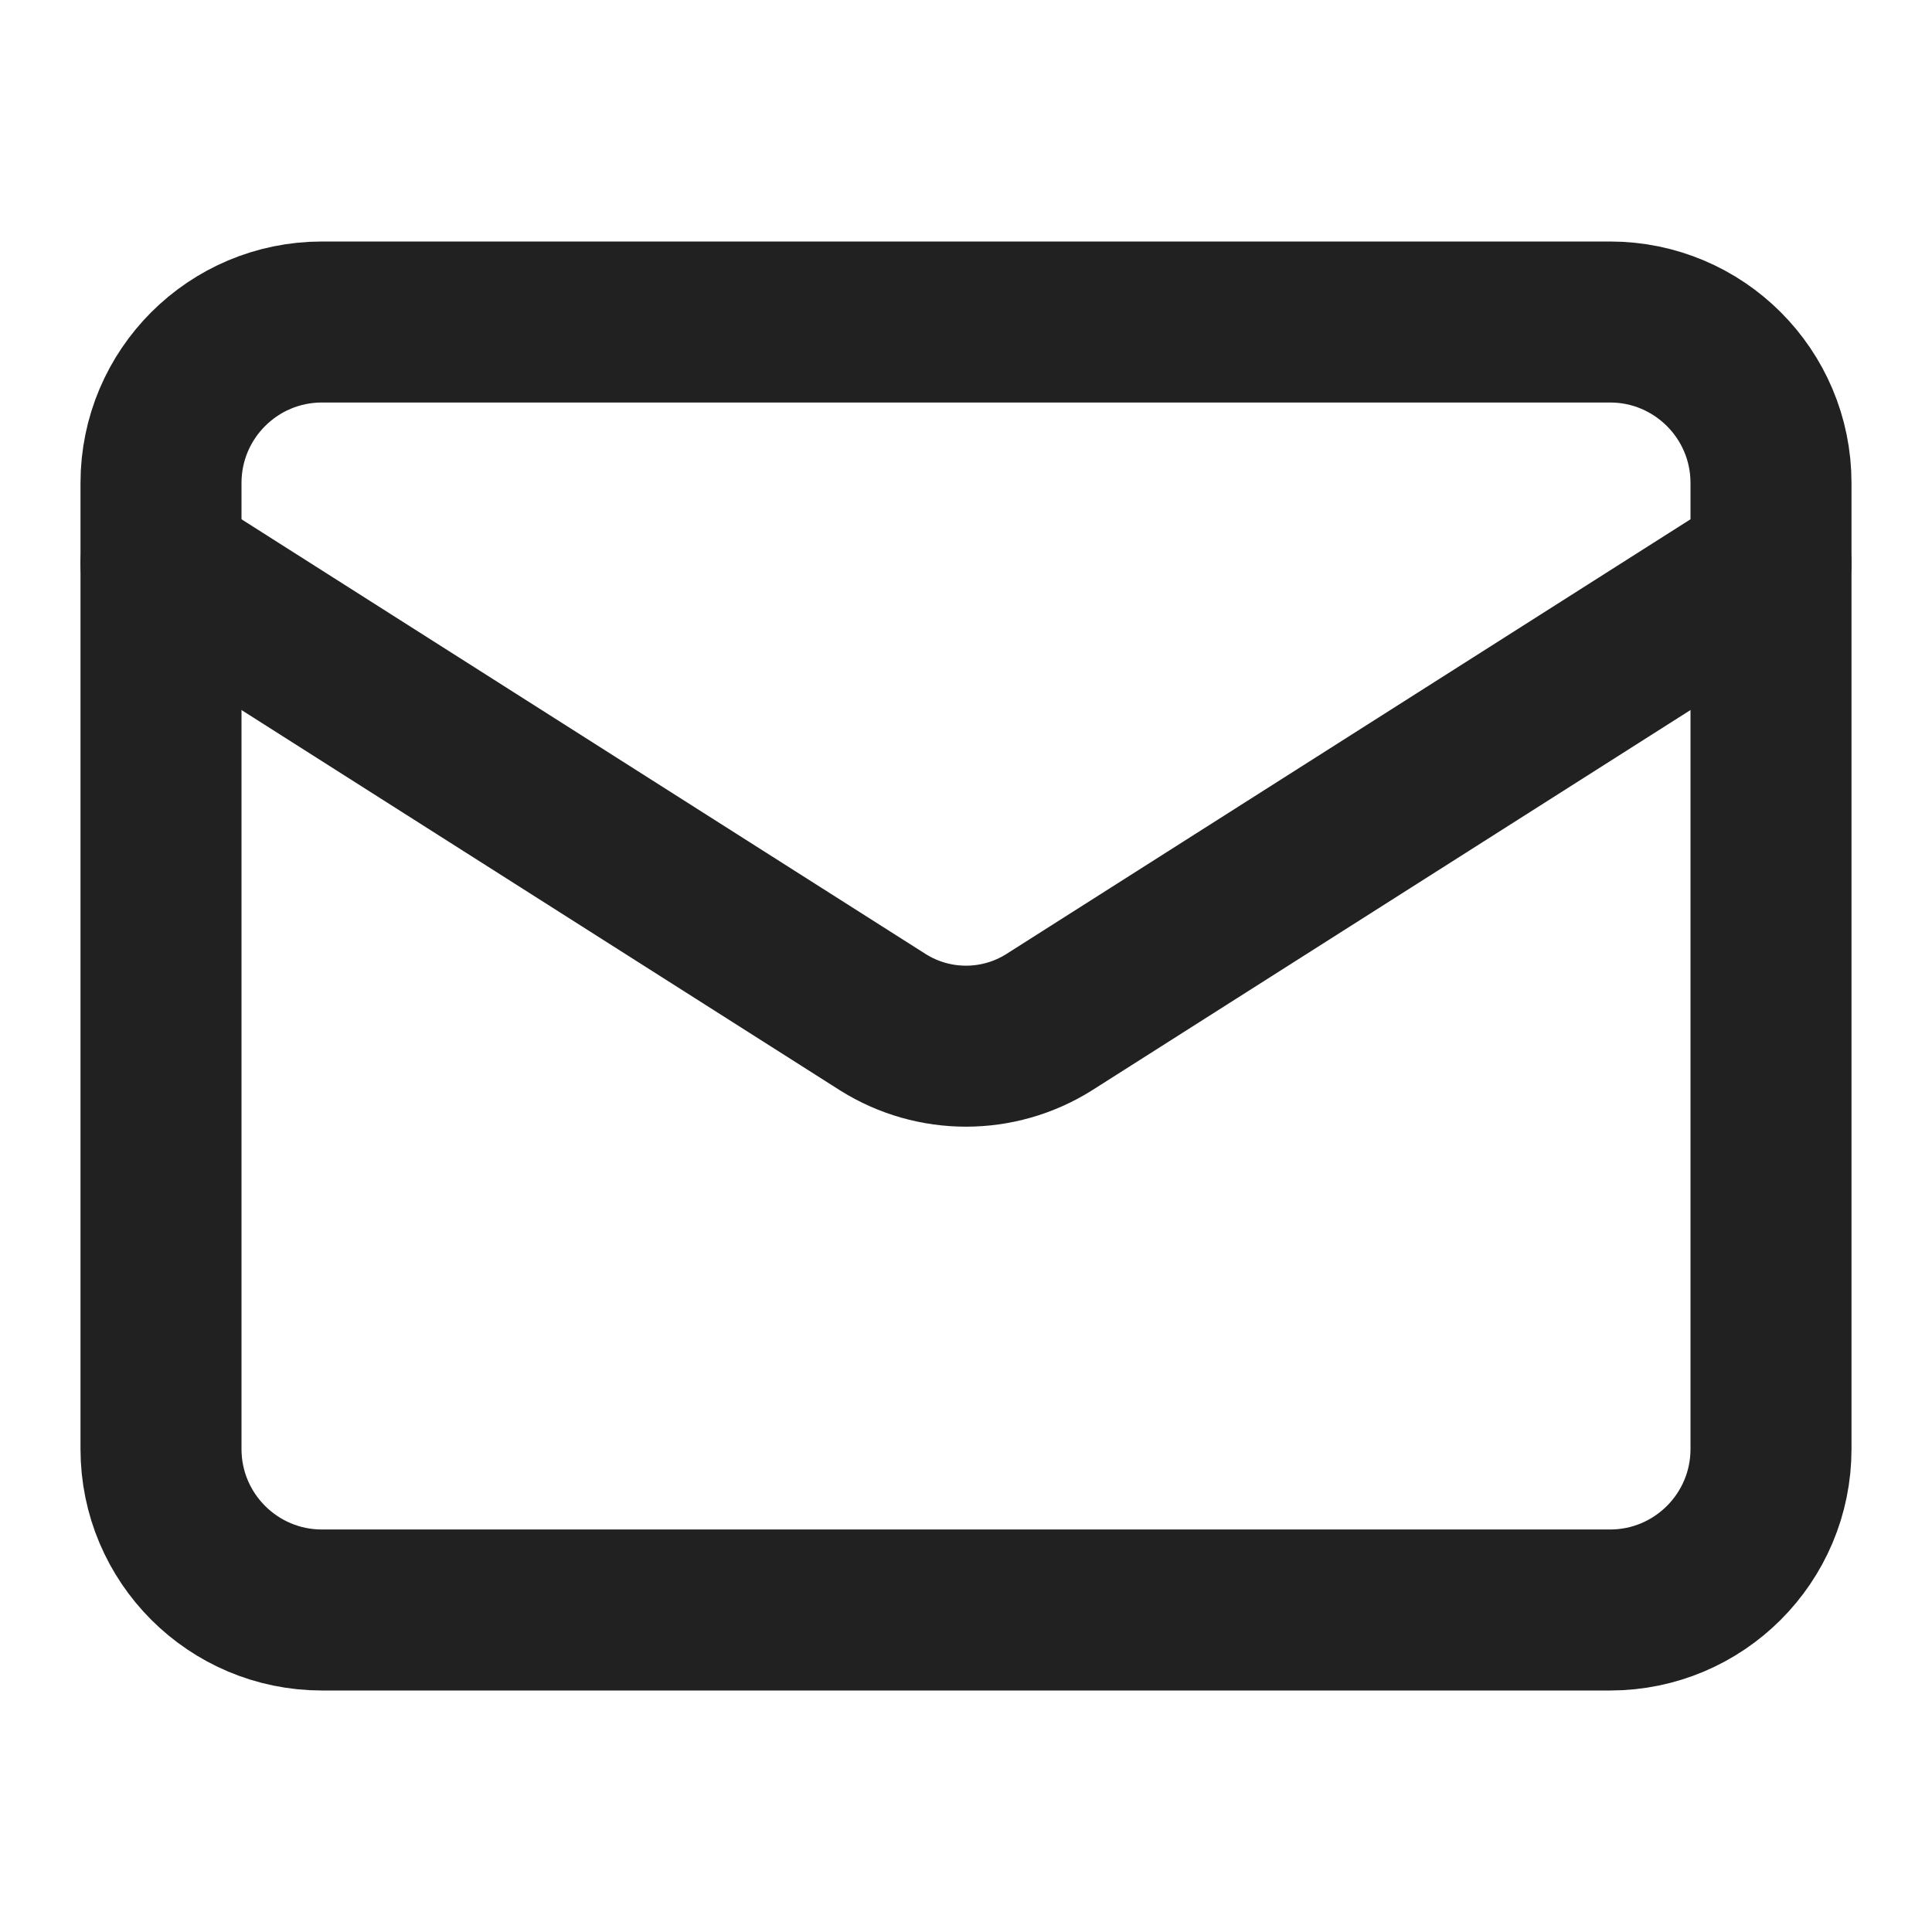
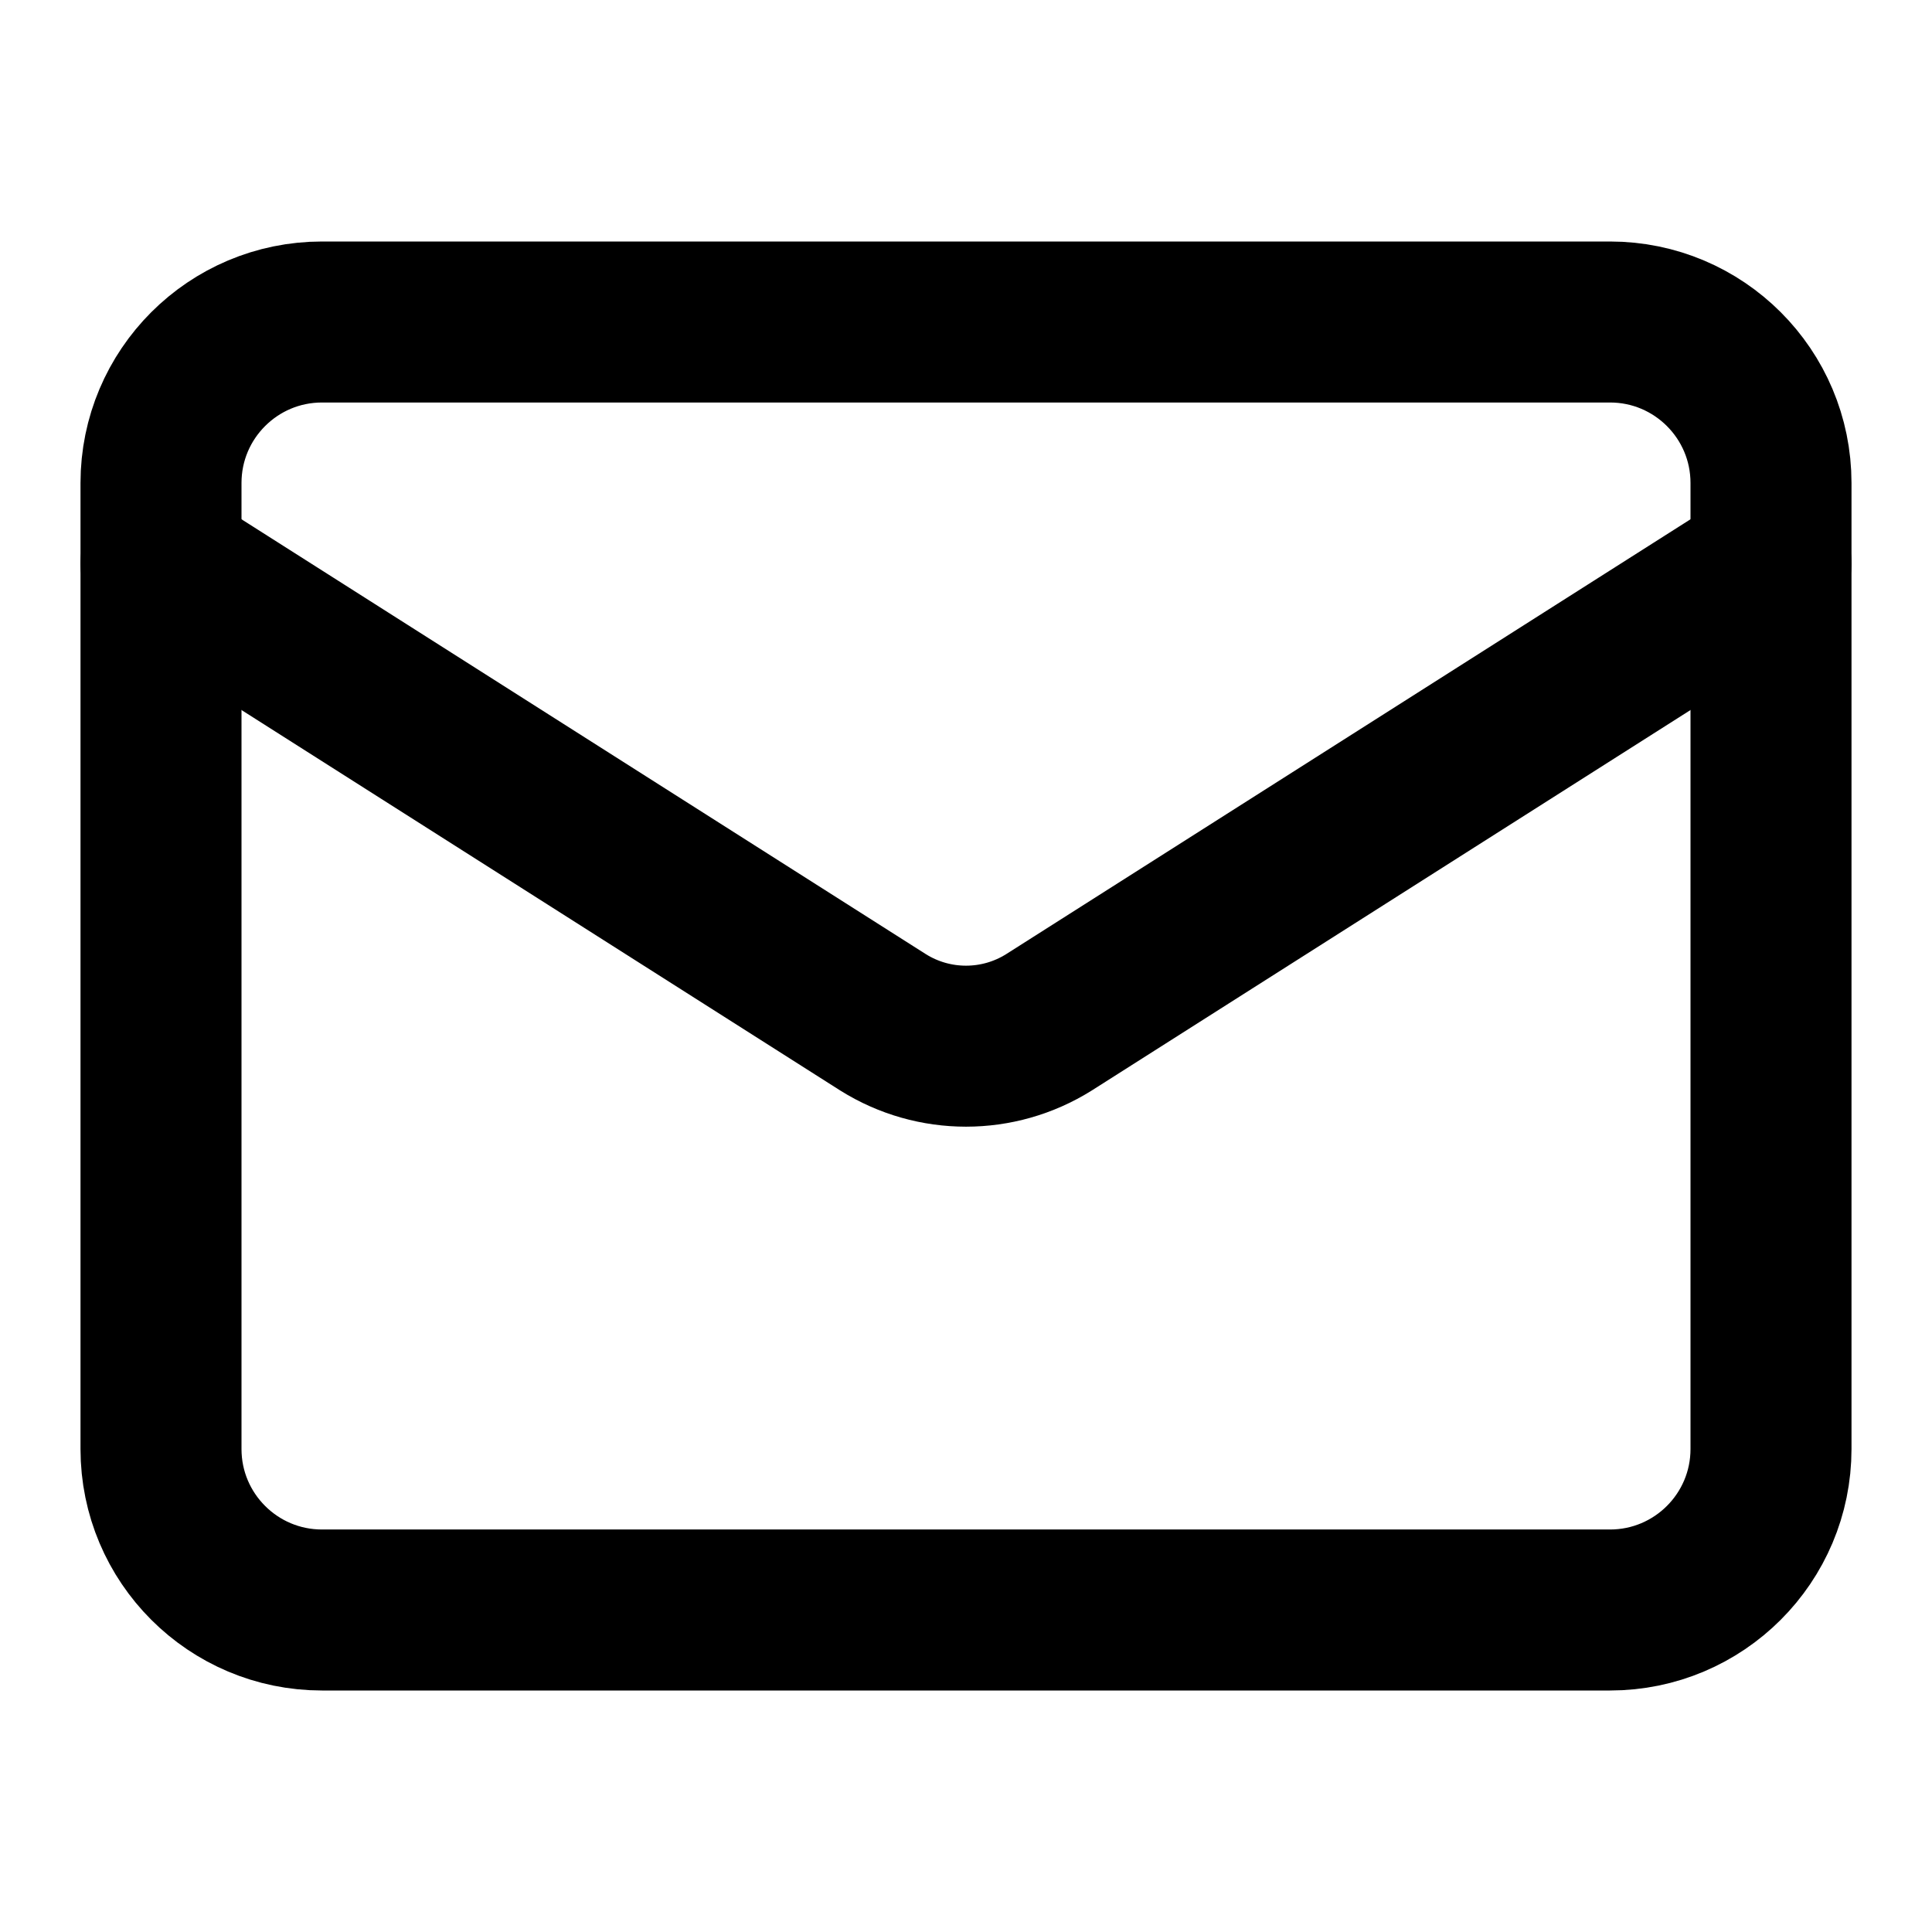
- <svg xmlns="http://www.w3.org/2000/svg" width="24" height="24" viewBox="0 0 24 24" fill="none" stroke="#212121" stroke-width="2" stroke-linecap="round" stroke-linejoin="round">
+ <svg xmlns="http://www.w3.org/2000/svg" width="24" height="24" viewBox="0 0 24 24" fill="none" stroke="currentColor" stroke-width="2" stroke-linecap="round" stroke-linejoin="round">
  <rect x="2" y="4" width="20" height="16" rx="2" />
  <path d="m22 7-8.97 5.7a1.94 1.94 0 0 1-2.06 0L2 7" />
</svg>
